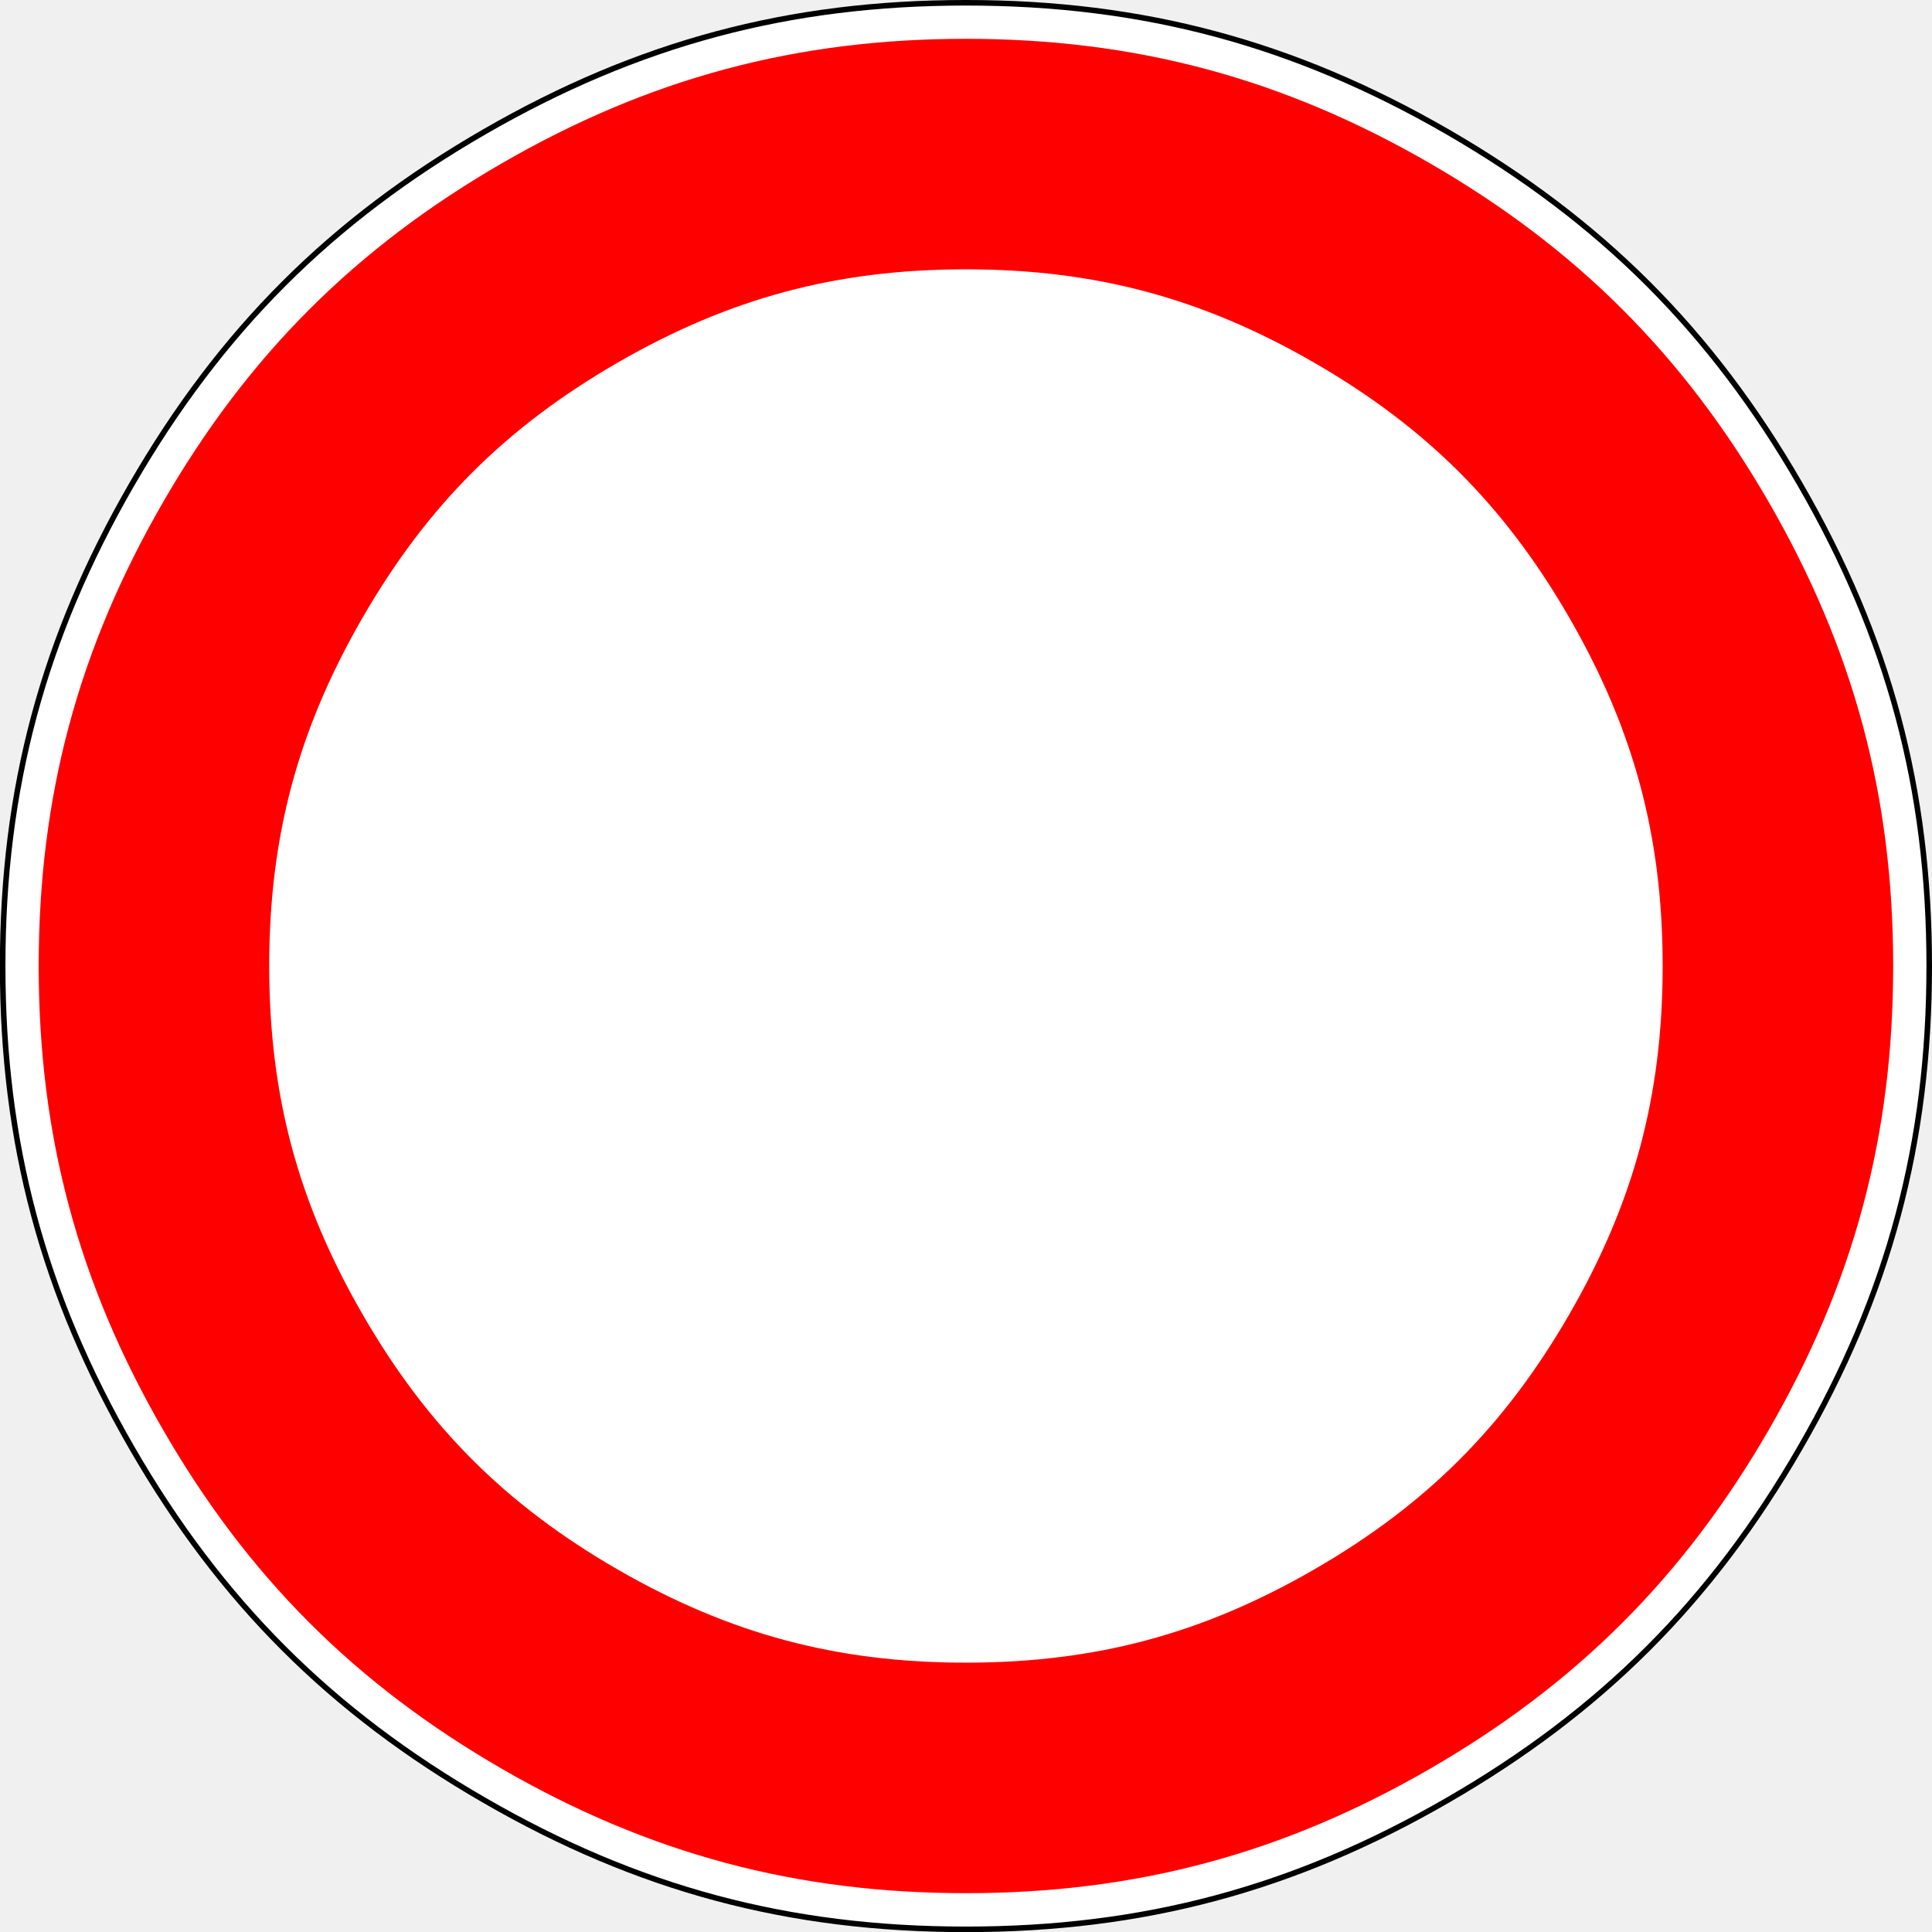
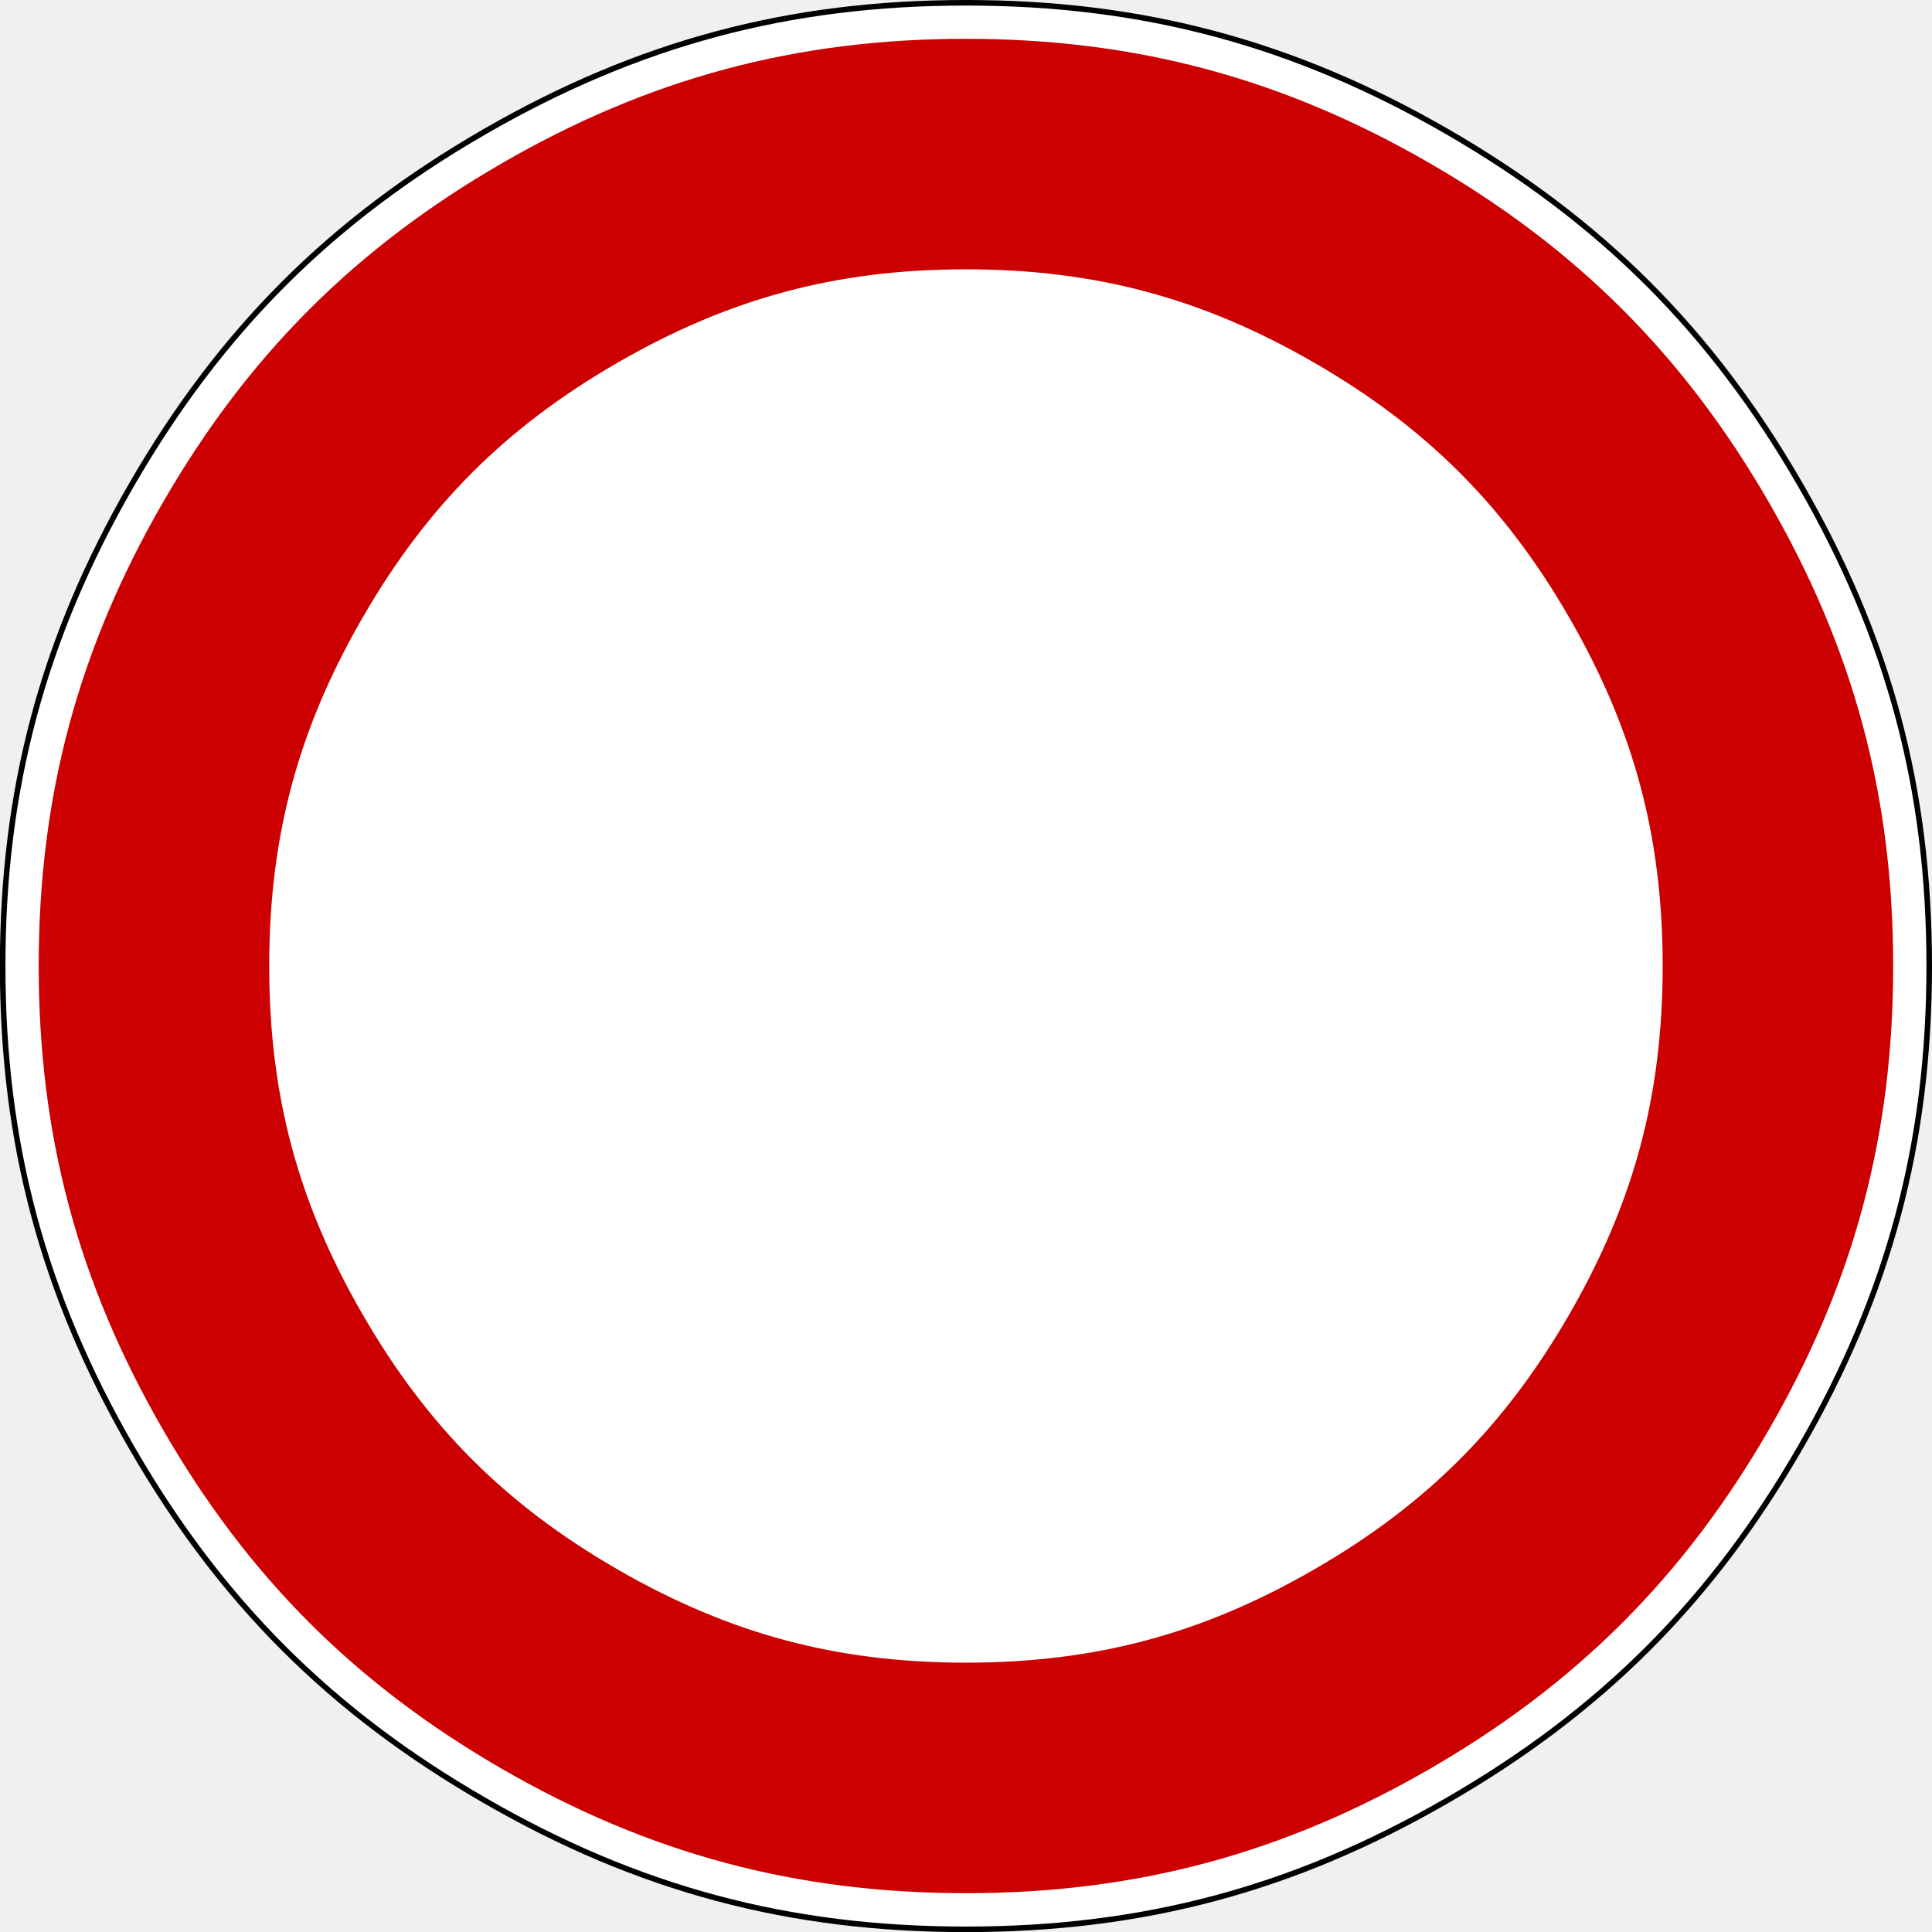
<svg xmlns="http://www.w3.org/2000/svg" width="16" height="16" viewBox="0 0 16 16" id="svg4264" version="1.1">
  <defs id="defs4266" />
  <g id="layer1" transform="translate(0,-1036.362)">
    <path style="fill:#ffffff;fill-opacity:1;fill-rule:nonzero;stroke:#000000;stroke-width:0.046;stroke-linecap:butt;stroke-linejoin:round;stroke-miterlimit:4;stroke-dasharray:none;stroke-opacity:1" id="path32" d="m 15.977,1044.362 c 0,1.468 -0.334,2.717 -1.069,3.989 -0.734,1.272 -1.648,2.186 -2.92,2.92 -1.272,0.735 -2.52,1.069 -3.989,1.069 -1.468,0 -2.717,-0.334 -3.988,-1.069 -1.272,-0.734 -2.186,-1.648 -2.92,-2.92 -0.734,-1.272 -1.069,-2.52 -1.069,-3.989 0,-1.468 0.335,-2.717 1.069,-3.988 0.735,-1.272 1.648,-2.186 2.92,-2.92 1.272,-0.734 2.52,-1.069 3.988,-1.069 1.468,0 2.717,0.335 3.989,1.069 1.271,0.735 2.186,1.648 2.92,2.92 0.735,1.272 1.069,2.52 1.069,3.988 z" />
-     <path style="fill:none;stroke:#ff0000;stroke-width:1.909;stroke-linecap:butt;stroke-linejoin:round;stroke-miterlimit:4;stroke-dasharray:none;stroke-opacity:1" id="path36" d="m 14.724,1044.362 c 0,1.238 -0.282,2.29 -0.901,3.362 -0.619,1.072 -1.389,1.843 -2.462,2.462 -1.072,0.619 -2.124,0.9 -3.362,0.9 -1.238,0 -2.29,-0.282 -3.362,-0.9 -1.072,-0.619 -1.842,-1.389 -2.461,-2.462 -0.619,-1.072 -0.901,-2.124 -0.901,-3.362 0,-1.238 0.282,-2.29 0.901,-3.362 0.619,-1.072 1.389,-1.842 2.461,-2.461 1.072,-0.619 2.124,-0.901 3.362,-0.901 1.238,0 2.29,0.282 3.362,0.901 1.072,0.619 1.843,1.389 2.462,2.461 0.619,1.073 0.901,2.124 0.901,3.362 z" />
+     <path style="fill:none;stroke:#cc0000;stroke-width:1.909;stroke-linecap:butt;stroke-linejoin:round;stroke-miterlimit:4;stroke-dasharray:none;stroke-opacity:1" id="path36" d="m 14.724,1044.362 c 0,1.238 -0.282,2.29 -0.901,3.362 -0.619,1.072 -1.389,1.843 -2.462,2.462 -1.072,0.619 -2.124,0.9 -3.362,0.9 -1.238,0 -2.29,-0.282 -3.362,-0.9 -1.072,-0.619 -1.842,-1.389 -2.461,-2.462 -0.619,-1.072 -0.901,-2.124 -0.901,-3.362 0,-1.238 0.282,-2.29 0.901,-3.362 0.619,-1.072 1.389,-1.842 2.461,-2.461 1.072,-0.619 2.124,-0.901 3.362,-0.901 1.238,0 2.29,0.282 3.362,0.901 1.072,0.619 1.843,1.389 2.462,2.461 0.619,1.073 0.901,2.124 0.901,3.362 z" />
  </g>
</svg>
